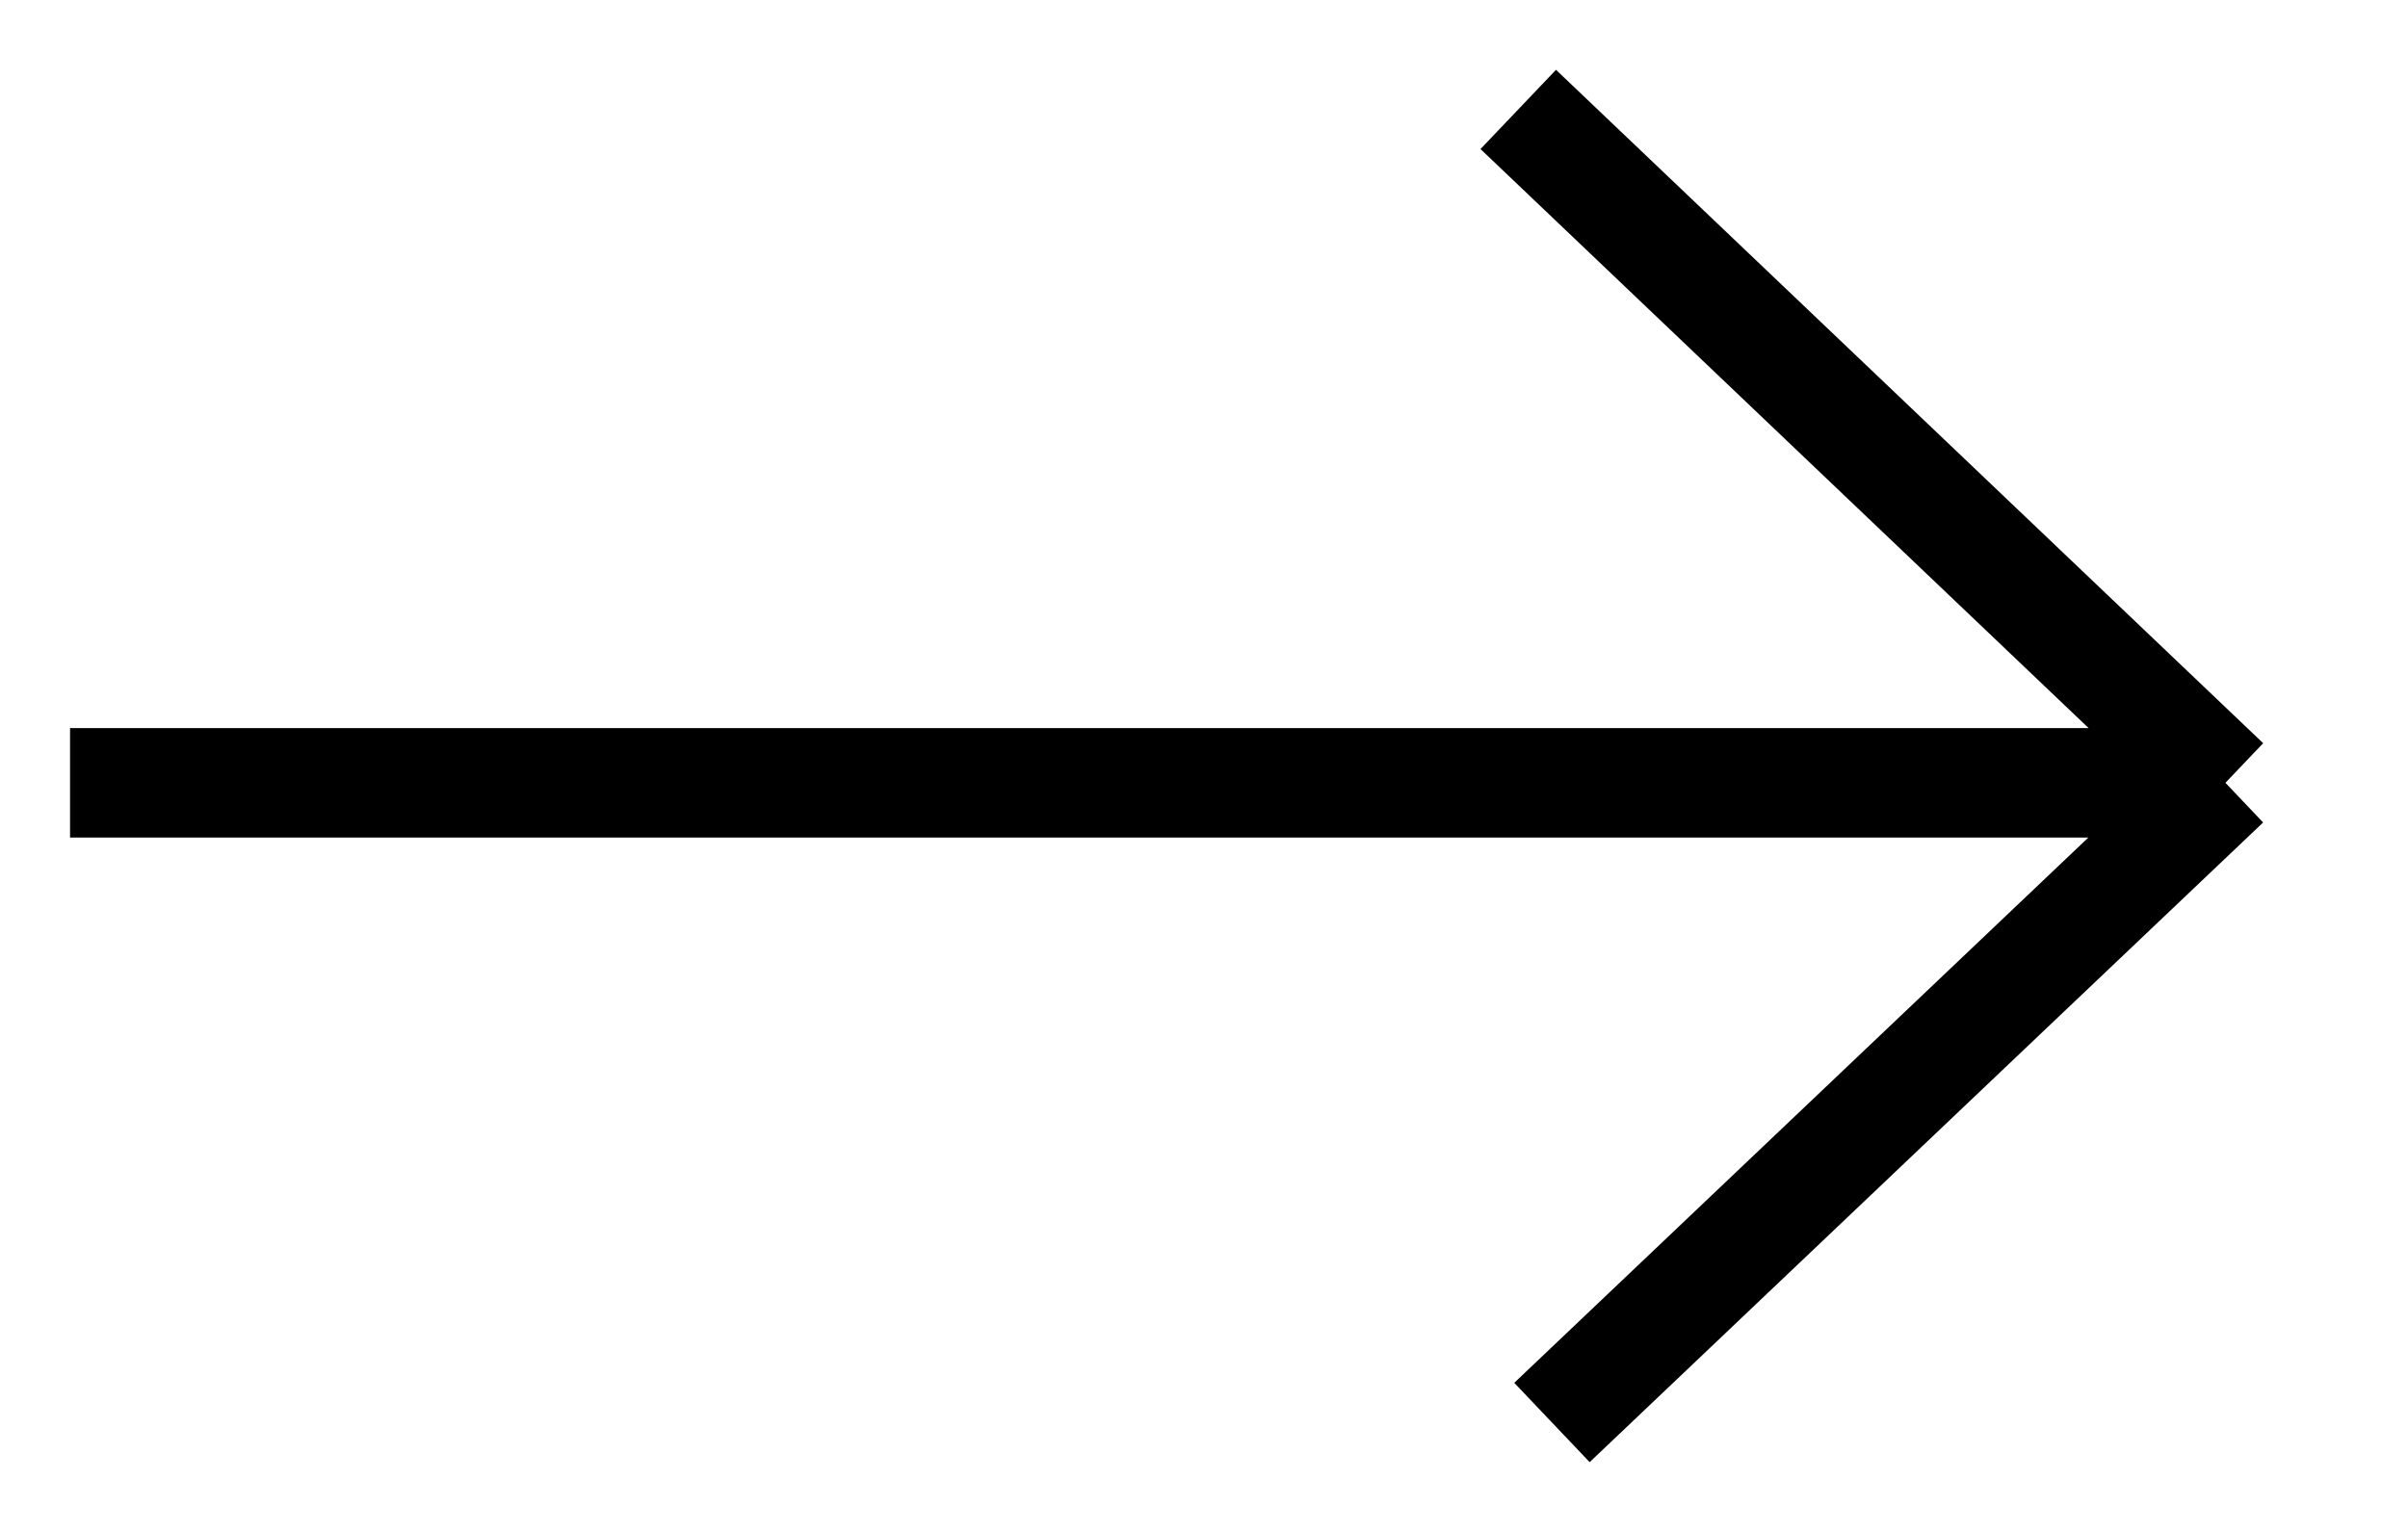
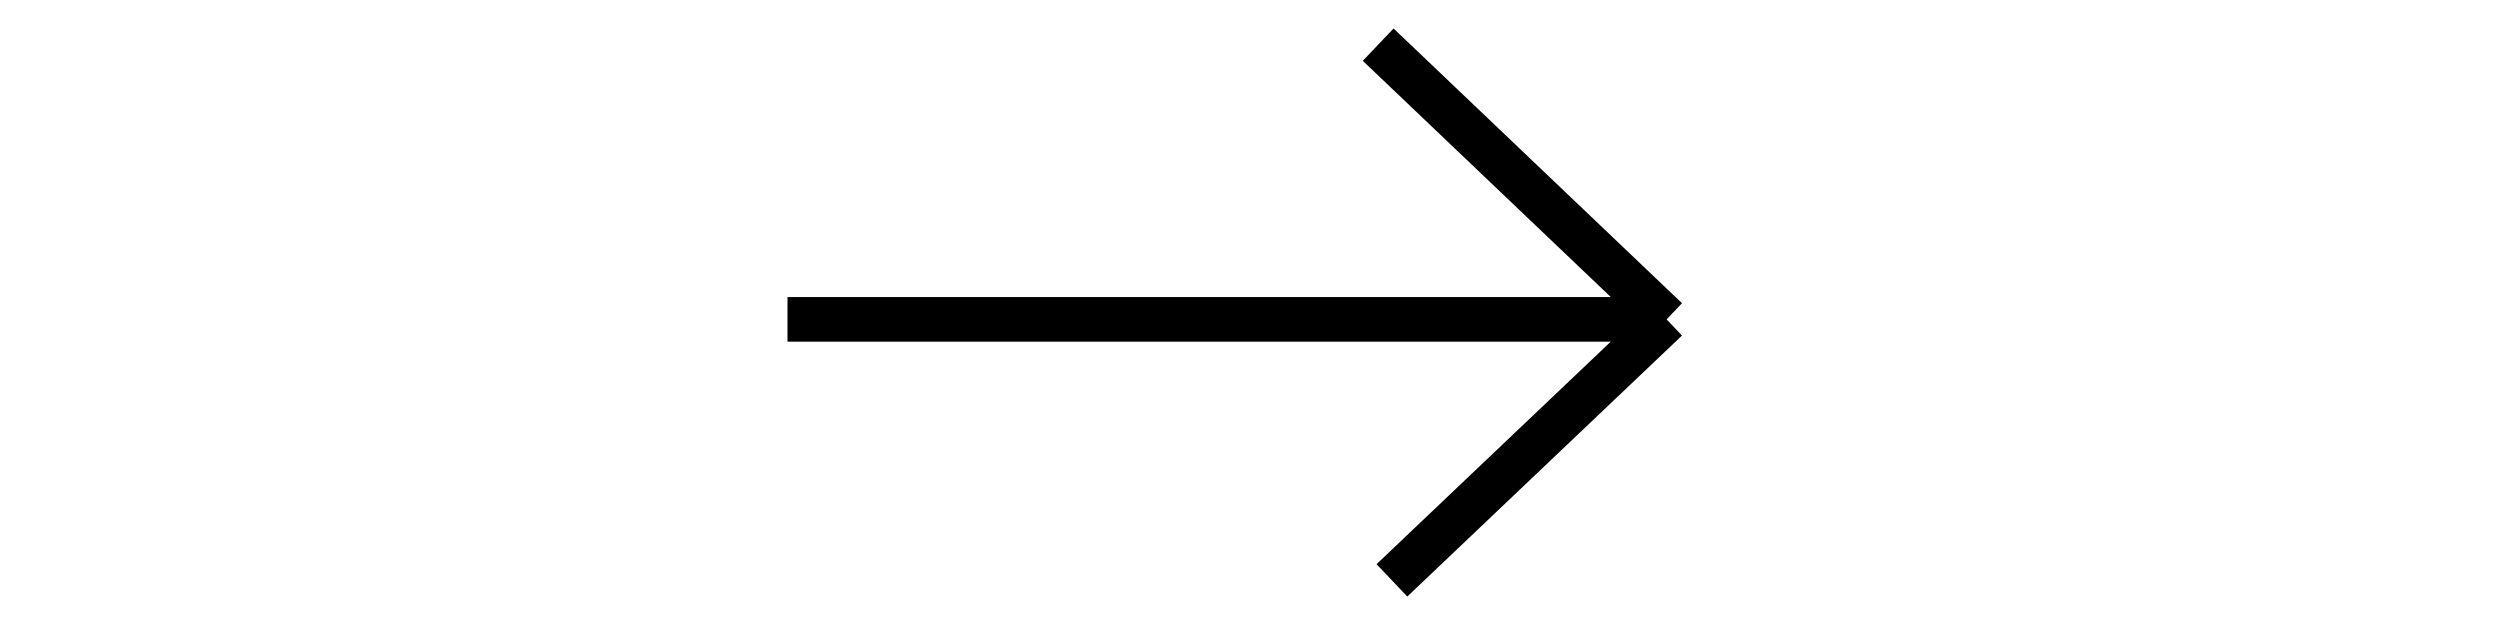
- <svg xmlns="http://www.w3.org/2000/svg" width="currentWidth" height="currentHeight" viewBox="0 0 22 14" fill="none">
+ <svg xmlns="http://www.w3.org/2000/svg" width="64" height="16" viewBox="0 0 22 14" fill="none">
  <path d="M0.64 7.154H20.332M20.332 7.154L13.871 1M20.332 7.154L14.179 13" stroke="currentColor" />
</svg>
